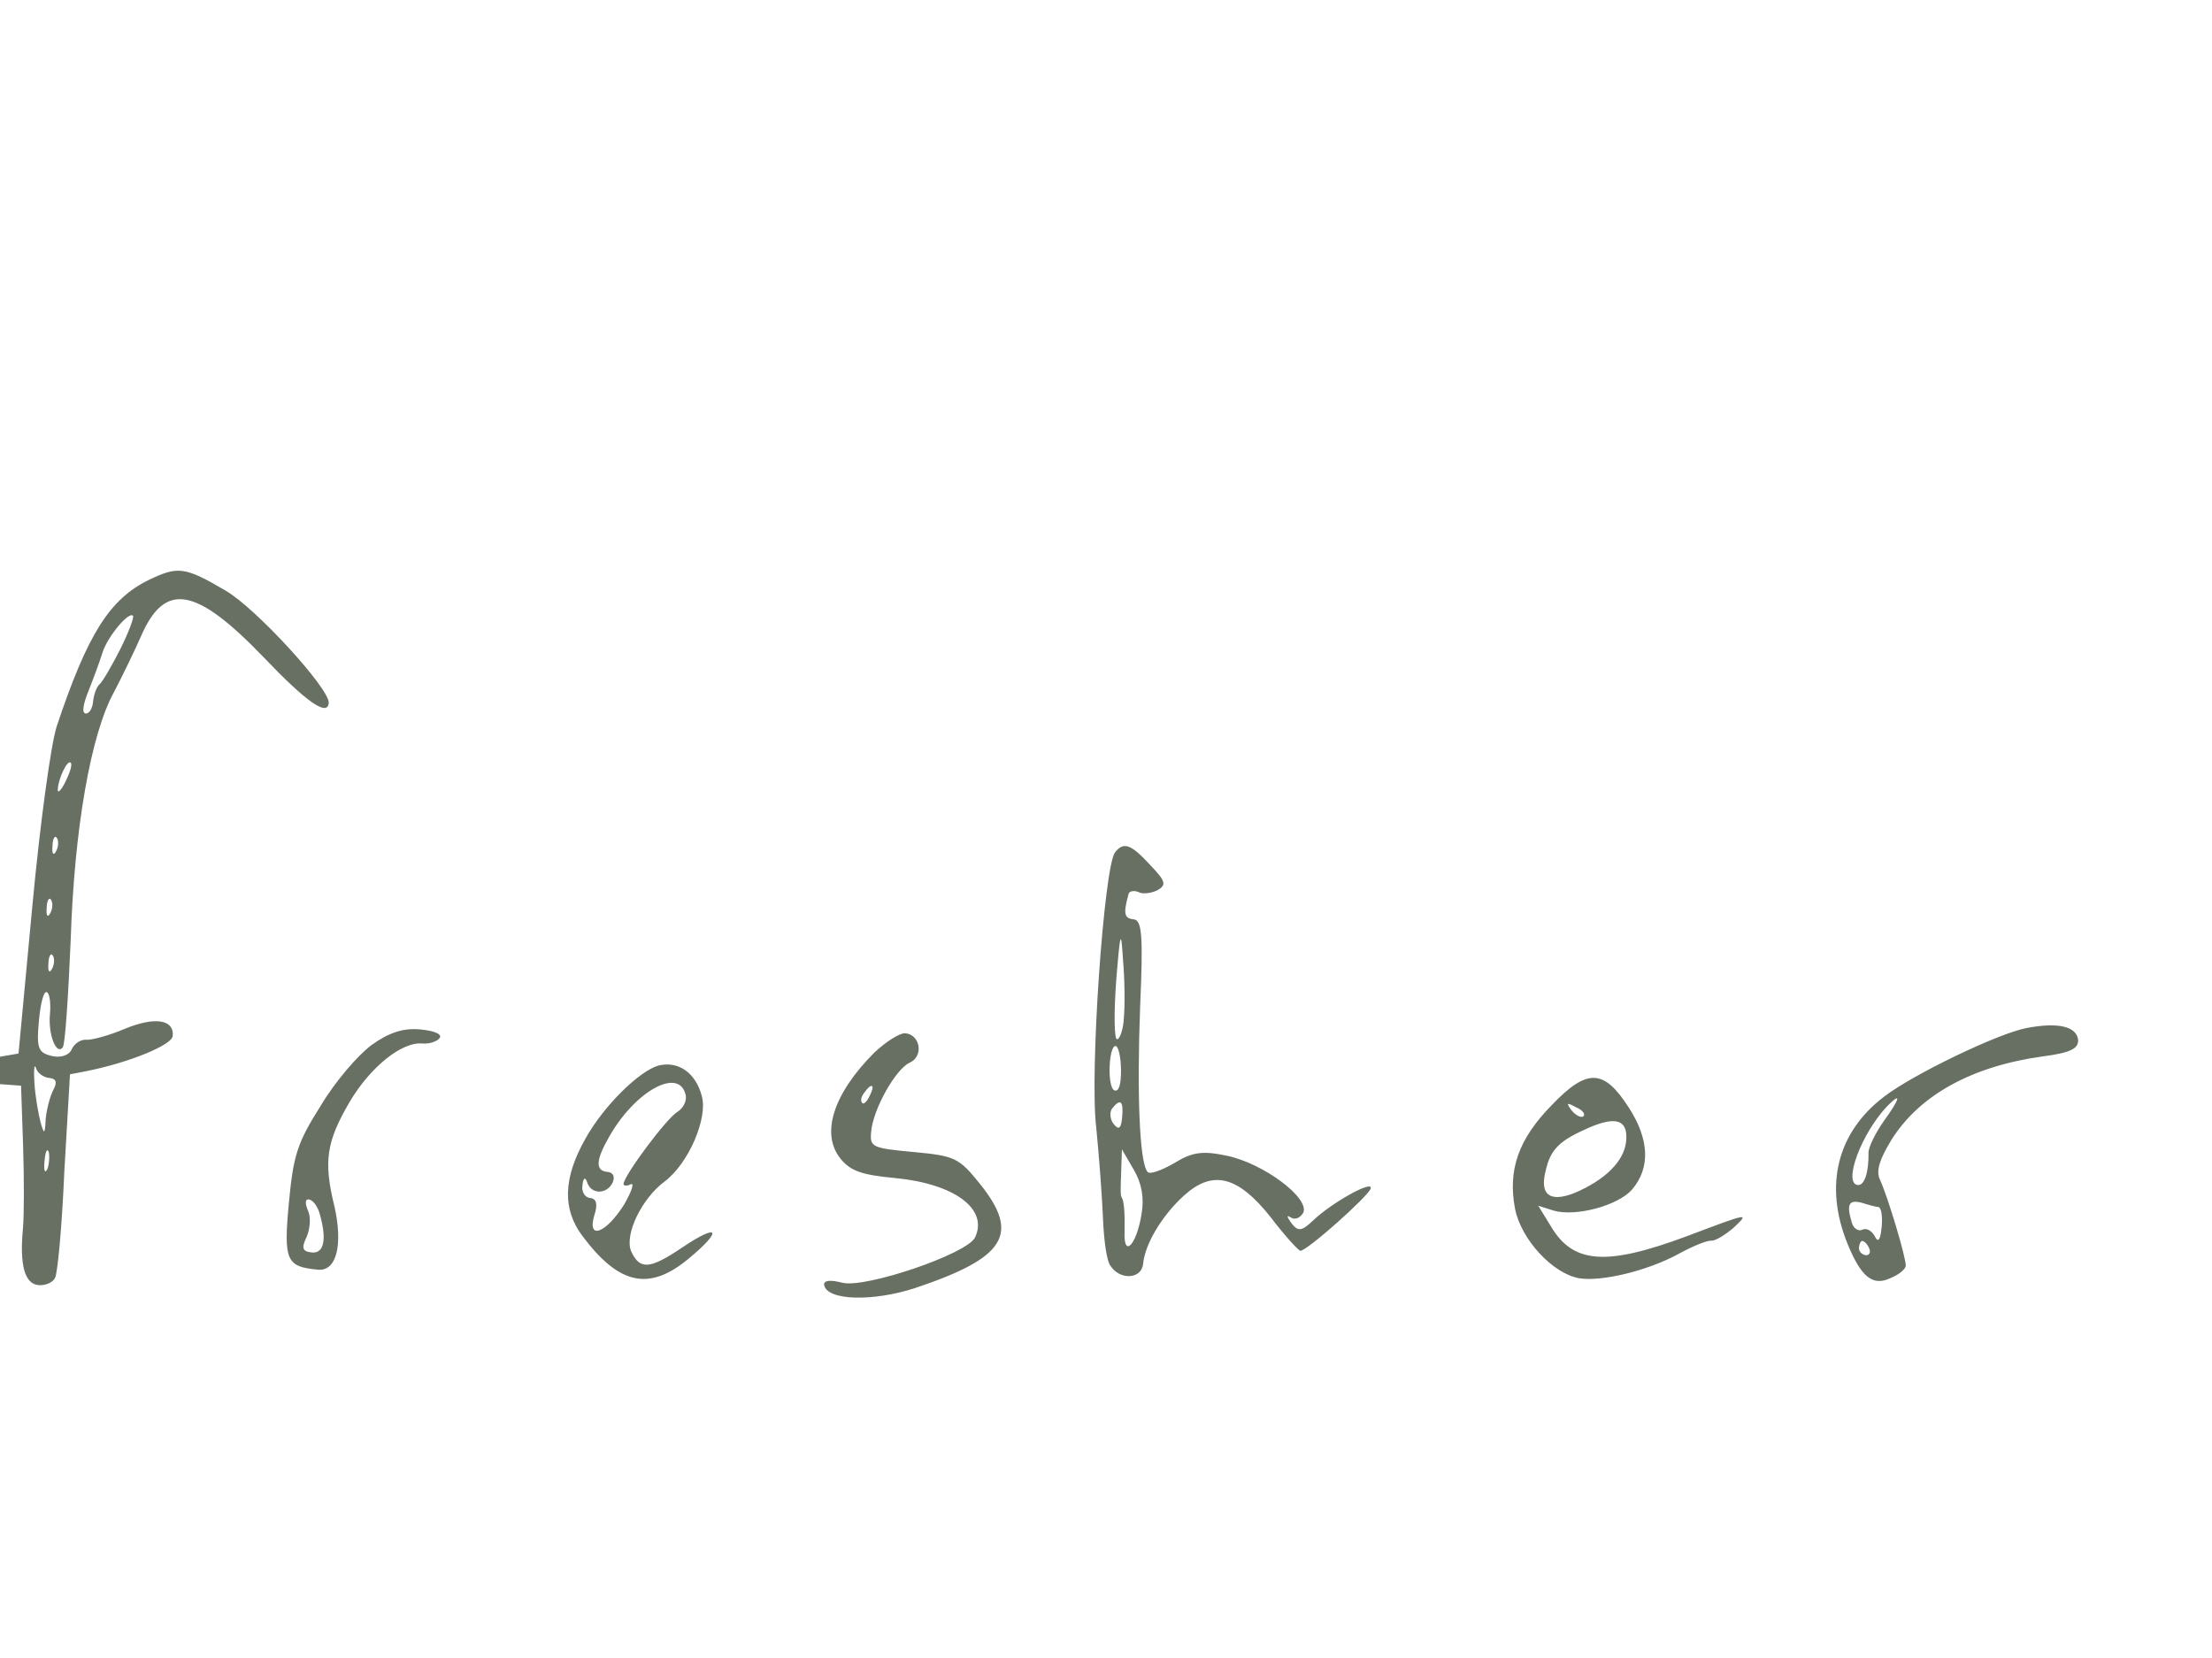
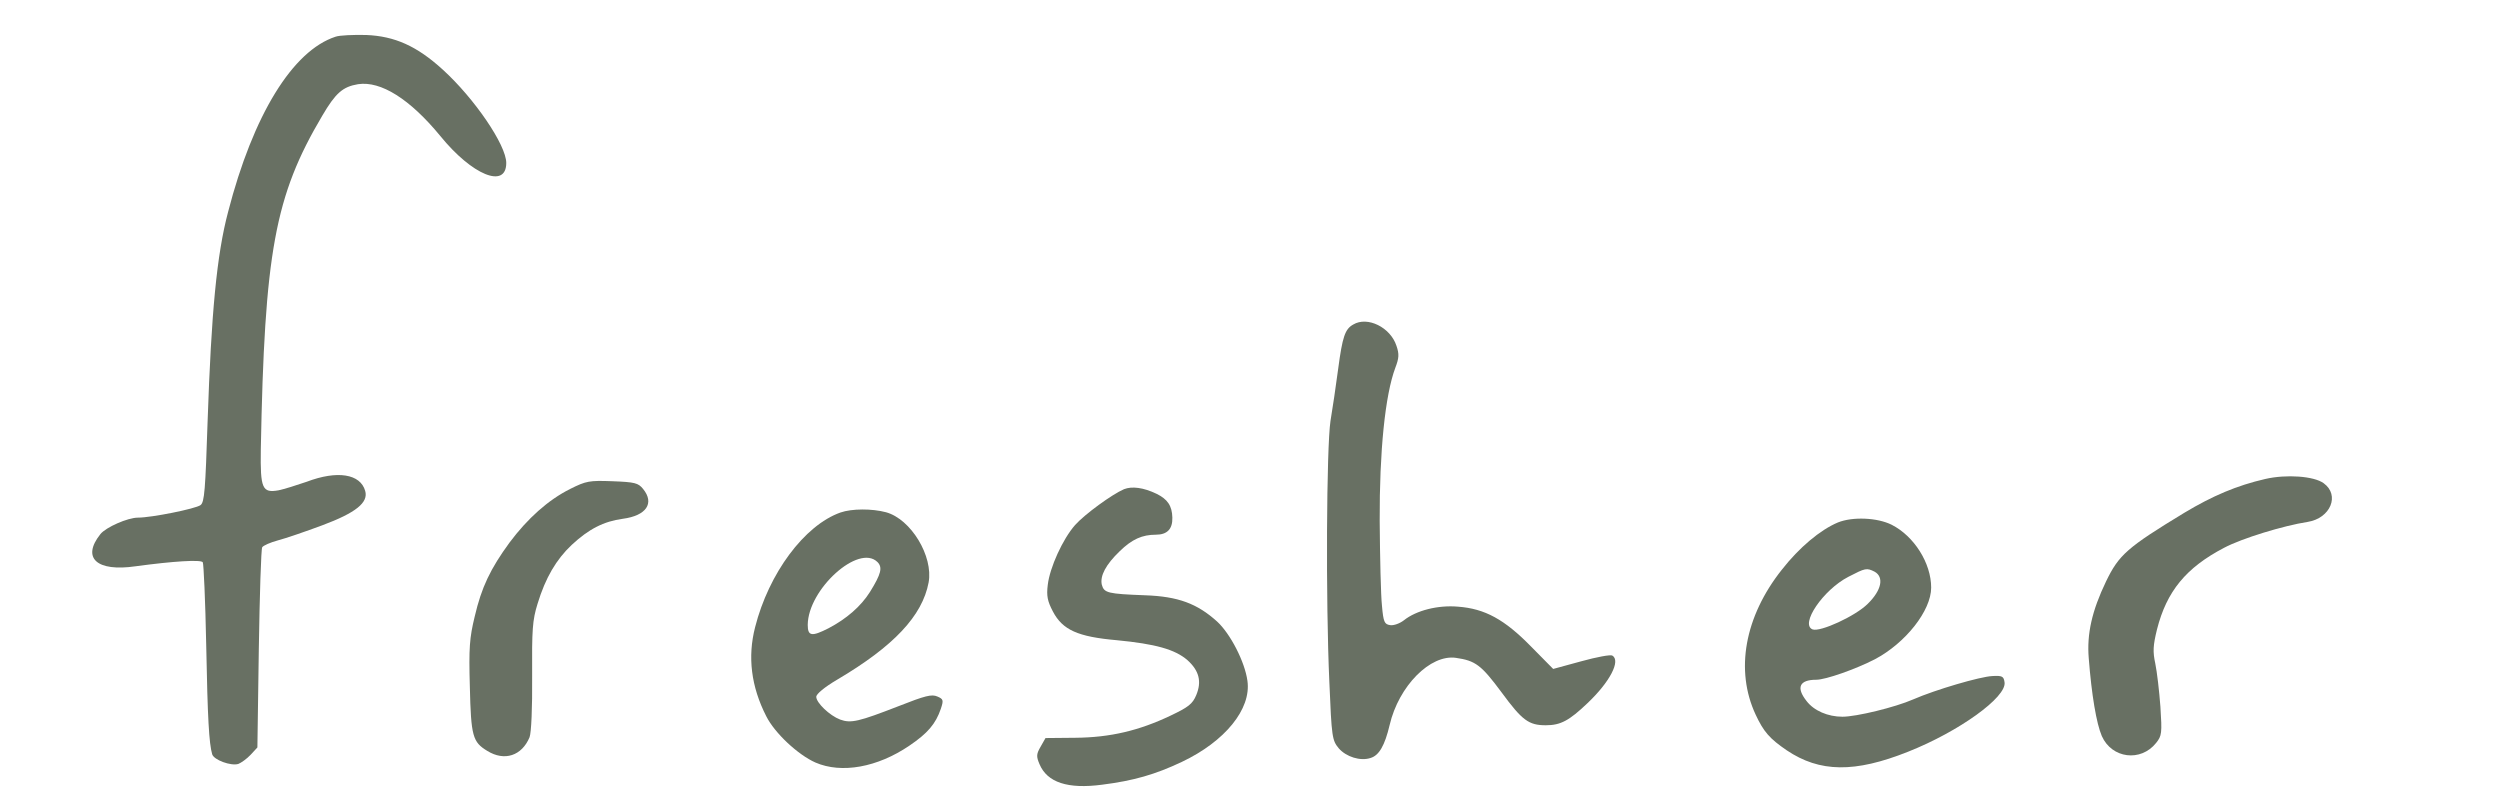
- <svg xmlns="http://www.w3.org/2000/svg" width="515px" height="386px" viewBox="0 0 514 386" version="1.1">
-   <g id="surface1">
-     <path style=" stroke:none;fill-rule:nonzero;fill:rgb(40.784%,43.922%,38.824%);fill-opacity:1;" d="M 34.156 135.023 C 25.02 139.5 19.902 147.586 12.727 169.051 C 11.375 173.129 8.836 191.633 7.039 210.859 L 3.812 245.301 L -2.258 246.348 C -5.695 246.832 -10.586 247.344 -13.336 247.406 C -18.824 247.379 -21.91 252.746 -16.629 253.242 C -15.027 253.391 -13.223 253.074 -12.535 252.656 C -12.012 252.219 -7.949 251.953 -3.613 252.199 L 4.402 252.789 L 4.875 266.73 C 5.129 274.348 5.121 283.074 4.836 286.117 C 4.043 294.609 5.254 298.926 8.453 299.223 C 10.055 299.375 11.906 298.578 12.328 297.488 C 12.898 296.57 13.949 285.355 14.465 272.961 L 15.793 250.141 L 19.738 249.379 C 29.613 247.395 39.52 243.316 39.715 241.23 C 40.074 237.387 35.625 236.648 28.57 239.539 C 24.871 241.133 20.734 242.199 19.613 242.094 C 18.332 241.973 16.789 242.961 16.172 244.359 C 15.559 245.754 13.562 246.375 11.512 245.859 C 8.355 245.078 7.965 244.074 8.578 237.504 C 8.953 233.5 9.719 230.5 10.477 231.059 C 11.086 231.438 11.355 233.727 11.129 236.129 C 10.68 240.934 12.645 245.805 14.121 243.844 C 14.676 243.086 15.391 232.004 15.949 219.129 C 16.777 193.027 20.625 170.926 26.066 161.09 C 27.836 157.703 30.633 151.984 32.273 148.262 C 37.836 135.371 44.996 136.527 60.887 153.043 C 70.887 163.516 75.738 166.879 76.039 163.676 C 76.336 160.473 59.055 141.562 52.008 137.508 C 42.52 131.93 40.918 131.781 34.156 135.023 M 27.477 151.203 C 25.5 155.059 23.379 158.738 22.68 159.32 C 21.98 159.902 21.32 161.777 21.168 163.379 C 21.02 164.98 20.258 166.203 19.457 166.129 C 18.5 166.039 18.852 163.973 20.113 160.855 C 21.168 158.207 22.68 154.148 23.367 151.949 C 24.527 148.18 29.609 142.195 30.465 143.406 C 30.754 143.754 29.465 147.191 27.477 151.203 M 14.742 182.008 C 13.746 184.016 12.855 184.902 12.961 183.781 C 13.027 181.363 15.238 176.723 15.965 177.598 C 16.414 177.961 15.738 180 14.742 182.008 M 12.59 198.129 C 11.988 199.363 11.555 198.84 11.719 197.074 C 11.723 195.301 12.293 194.383 12.715 195.07 C 13.148 195.594 13.172 197.051 12.59 198.129 M 11.238 212.543 C 10.637 213.781 10.203 213.254 10.367 211.492 C 10.375 209.715 10.941 208.801 11.363 209.484 C 11.797 210.012 11.824 211.469 11.238 212.543 M 11.641 225.512 C 11.039 226.746 10.605 226.223 10.77 224.457 C 10.773 222.684 11.344 221.766 11.766 222.453 C 12.199 222.977 12.227 224.434 11.641 225.512 M 10.871 250.973 C 12.633 251.137 12.875 251.969 11.898 253.812 C 11.105 255.355 10.34 258.355 10.133 260.598 C 9.961 264.137 9.785 264.281 8.938 261.293 C 8.461 259.473 7.715 255.363 7.52 252.273 C 7.324 249.184 7.477 247.582 7.863 248.59 C 8.078 249.738 9.59 250.852 10.871 250.973 M 10.492 272.266 C 9.906 273.344 9.66 272.512 9.871 270.27 C 10.082 268.027 10.477 267.254 10.867 268.262 C 11.082 269.414 10.902 271.336 10.492 272.266 M 259.105 198.457 C 256.535 201.77 253.16 249.934 254.727 262.523 C 255.391 269.211 256.105 278.812 256.297 283.68 C 256.488 288.543 257.145 293.617 258.012 294.668 C 260.113 298.098 265.297 297.934 265.641 294.25 C 266.059 289.766 269.906 283.176 275.027 278.488 C 281.738 272.328 287.586 273.684 295.246 283.289 C 298.551 287.641 301.773 291.176 302.254 291.219 C 303.695 291.355 317.961 278.633 318.621 276.758 C 319.312 274.559 309.43 280.098 305.168 284.223 C 302.512 286.719 301.699 286.805 300.117 284.719 C 299.117 283.332 299 282.836 299.918 283.406 C 300.977 284.152 302.156 283.617 302.918 282.395 C 304.527 278.988 293.664 270.859 285.109 269.09 C 279.57 267.922 277.121 268.18 272.836 270.848 C 269.938 272.516 267.094 273.543 266.676 272.855 C 264.773 270.738 264.191 254.523 264.945 234.395 C 265.676 217.98 265.379 214.234 263.461 214.055 C 261.219 213.844 261.004 212.691 262.223 208.281 C 262.297 207.48 263.449 207.266 264.539 207.691 C 265.453 208.262 267.582 207.977 268.938 207.297 C 271.152 206.051 270.906 205.219 267.379 201.496 C 262.84 196.543 261.121 195.898 259.105 198.457 M 261.172 236.789 C 261.059 239.688 260.195 242.027 259.555 241.969 C 258.914 241.91 258.828 235.922 259.359 228.539 C 260.309 216.668 260.516 216.203 260.961 223.516 C 261.355 227.918 261.426 234.062 261.172 236.789 M 260.496 249.168 C 260.5 252.562 260.016 254.293 258.926 253.867 C 257.227 253.062 257.645 243.406 259.246 243.555 C 259.887 243.617 260.461 246.094 260.496 249.168 M 260.758 260.18 C 260.516 262.742 259.992 263.18 258.832 261.777 C 257.961 260.727 257.789 259.094 258.359 258.18 C 260.375 255.621 261.117 256.336 260.758 260.18 M 265.266 282.742 C 264.109 289.906 261.074 293.016 261.324 286.898 C 261.422 282.383 261.199 279.613 260.633 278.754 C 260.328 278.562 260.406 275.984 260.531 272.926 L 260.707 267.609 L 263.488 272.395 C 265.301 275.473 265.945 278.926 265.266 282.742 M 471.312 239.363 C 464.57 240.668 444.953 250.141 438.172 255.324 C 427.219 263.668 424.129 275.984 429.637 289.59 C 432.789 297.32 435.488 299.512 439.539 297.629 C 441.551 296.848 443.125 295.539 443.199 294.738 C 443.352 293.137 439.055 278.676 437.172 274.621 C 436.23 272.594 437.129 269.93 439.805 265.496 C 446.266 255.113 458.363 248.328 474.887 246 C 481.426 245.156 483.453 244.215 483.328 242.105 C 482.973 239 478.711 237.953 471.312 239.363 M 438.129 260.977 C 436.082 263.852 434.473 267.258 434.527 268.395 C 434.602 272.766 433.648 276.066 432.047 275.918 C 428.523 275.59 432.852 263.875 438.938 257.496 C 442.324 254.098 441.84 255.828 438.129 260.977 M 436.895 281.059 C 437.52 281.277 437.82 283.246 437.594 285.648 C 437.293 288.852 436.754 289.449 435.941 287.758 C 435.246 286.562 434.027 285.801 433.008 286.352 C 432.16 286.758 430.941 285.996 430.598 284.508 C 429.371 280.355 429.957 279.277 432.953 280.043 C 434.363 280.5 436.094 280.984 436.895 281.059 M 434.699 290.711 C 435.102 291.559 434.707 292.328 433.906 292.254 C 432.949 292.164 432.223 291.285 432.297 290.484 C 432.387 289.523 432.766 288.914 433.086 288.945 C 433.566 288.988 434.309 289.703 434.699 290.711 M 360.812 257.281 C 352.957 265.27 350.508 272.473 352.246 281.523 C 353.68 288.609 361.008 296.566 367.207 297.633 C 372.457 298.449 383.031 295.887 390.172 292.031 C 393.41 290.234 396.934 288.785 397.895 288.875 C 398.855 288.965 401.086 287.559 403.012 285.961 C 406.906 282.289 406.906 282.289 392.18 287.855 C 373.441 294.824 365.746 294.266 360.586 285.539 L 357.645 280.738 L 361.254 281.887 C 366.445 283.34 376.219 280.703 379.473 276.969 C 383.824 271.883 383.48 265.223 378.684 257.824 C 372.898 248.879 369.043 248.68 360.812 257.281 M 368.152 259.906 C 367.629 260.344 366.395 259.742 365.379 258.516 C 364.086 256.781 364.262 256.633 366.414 257.805 C 367.969 258.438 368.68 259.473 368.152 259.906 M 378.105 265.688 C 377.672 270.336 373.223 274.766 365.992 277.805 C 360.297 280.02 357.887 278.176 359.387 272.5 C 360.492 267.594 362.621 265.531 369.355 262.605 C 375.75 259.812 378.57 260.723 378.105 265.688 M 203.074 245.074 C 193.457 254.68 190.477 264.094 195.266 269.875 C 197.586 272.68 200.246 273.574 207.77 274.281 C 221.695 275.586 229.699 281.508 226.492 288.156 C 224.516 292.012 201.004 299.988 195.637 298.676 C 192.801 297.926 191.172 298.094 191.387 299.246 C 192.176 302.875 202.816 303.066 212.473 299.93 C 233.641 292.867 237.059 287.371 227.66 275.66 C 222.746 269.543 221.812 269.133 212.211 268.234 C 202.449 267.316 201.98 267.113 202.328 263.43 C 202.82 258.141 208.043 248.934 211.25 247.457 C 214.613 245.996 213.801 240.91 210.277 240.582 C 208.996 240.461 205.73 242.578 203.074 245.074 M 201.973 255.152 C 201.355 256.551 200.48 257.277 200.207 256.766 C 199.77 256.238 200.02 255.293 200.75 254.391 C 202.43 251.965 203.348 252.535 201.973 255.152 M 86.02 243.312 C 82.898 245.605 77.469 251.883 74.207 257.395 C 68.711 266.09 67.801 268.914 66.754 280.129 C 65.492 293.582 66.172 294.941 73.535 295.629 C 77.855 296.035 79.402 289.879 77.344 280.797 C 74.77 270.375 75.523 265.758 80.906 256.566 C 85.703 248.453 93.039 242.516 97.84 242.965 C 99.441 243.117 101.277 242.48 101.832 241.723 C 102.562 240.824 100.699 240 97.34 239.688 C 93.34 239.312 90.004 240.453 86.02 243.312 M 73.82 282.246 C 75.664 288.398 75.016 291.891 72.133 291.621 C 69.895 291.41 69.648 290.578 70.848 288.105 C 71.668 286.246 71.926 283.52 71.258 282.004 C 70.465 280.152 70.555 279.191 71.355 279.266 C 72.312 279.355 73.312 280.742 73.82 282.246 M 152.738 248.113 C 148.254 249.469 140.082 257.43 135.809 265.109 C 130.59 274.316 130.395 281.57 135.137 287.832 C 143.75 299.305 150.73 300.605 159.836 293.055 C 167.887 286.379 166.918 284.672 158.301 290.488 C 150.715 295.594 148.445 295.707 146.434 291.316 C 144.859 287.449 148.871 279.102 154.25 275.082 C 159.809 270.914 164.348 260.352 162.895 255.207 C 161.469 249.738 157.371 246.93 152.738 248.113 M 159.066 254.684 C 159.57 256.188 158.594 258.035 157.223 258.875 C 154.656 260.414 144.867 273.555 144.672 275.637 C 144.629 276.117 145.43 276.191 146.273 275.785 C 147.293 275.234 146.617 277.273 144.879 280.344 C 140.699 287.062 136.168 288.898 137.84 283.074 C 138.738 280.414 138.375 279.086 136.938 278.953 C 135.656 278.832 134.816 277.461 135.125 275.871 C 135.273 274.27 135.785 273.996 136.16 275.16 C 137.012 278.148 140.723 278.176 142.113 275.398 C 142.727 274 142.336 272.992 140.898 272.859 C 138.016 272.59 138.254 270.023 141.34 264.66 C 147.336 254.07 157.379 248.547 159.066 254.684 " />
+ <svg xmlns="http://www.w3.org/2000/svg" version="1.0" width="879pt" height="284pt" viewBox="0 0 879 284" preserveAspectRatio="xMidYMid meet">
+   <g transform="translate(0,284) scale(0.1,-0.1)" fill="#687063" stroke="none">
+     <path d="M1180 2711 c-151 -49 -290 -275 -378 -616 -40 -151 -59 -354 -72 -735 -8 -243 -11 -286 -25 -296 -18 -13 -172 -44 -220 -44 -36 0 -113 -34 -132 -58 -67 -84 -13 -133 124 -113 133 18 230 24 236 14 3 -5 9 -135 12 -289 5 -264 10 -347 21 -386 6 -20 66 -42 92 -34 10 4 30 18 43 32 l24 26 5 346 c3 191 8 352 12 358 4 6 29 17 55 24 27 7 97 31 156 53 118 44 163 80 151 121 -17 60 -98 73 -206 32 -35 -12 -79 -26 -99 -30 -57 -10 -64 6 -62 143 13 693 49 892 216 1174 47 80 72 102 126 111 80 12 182 -52 289 -182 112 -138 232 -187 232 -95 0 63 -112 227 -223 328 -91 83 -169 118 -270 122 -45 1 -93 -1 -107 -6z" />
+     <path d="M4758 1699 c-29 -16 -38 -43 -53 -156 -8 -60 -20 -142 -27 -183 -14 -92 -17 -632 -4 -918 8 -195 10 -205 33 -233 26 -30 76 -46 112 -34 30 9 50 44 67 116 32 137 143 249 233 236 69 -10 89 -25 161 -122 72 -98 95 -115 155 -115 52 0 82 16 147 78 79 75 117 149 87 167 -6 4 -55 -5 -109 -20 l-99 -27 -78 79 c-93 95 -162 133 -257 140 -70 6 -146 -13 -190 -48 -14 -11 -36 -19 -48 -17 -20 3 -24 10 -29 68 -4 36 -7 170 -8 298 -1 245 19 443 55 539 13 34 14 48 4 77 -21 65 -102 105 -152 75z" />
+     <path d="M7965 1156 c-100 -23 -185 -59 -285 -119 -201 -122 -230 -148 -275 -241 -50 -104 -68 -185 -61 -270 10 -129 27 -230 46 -274 35 -79 137 -92 191 -24 20 25 21 34 15 127 -4 55 -12 123 -18 152 -9 42 -8 63 6 120 34 134 102 217 236 287 62 33 209 78 294 91 80 13 114 94 56 136 -34 25 -131 32 -205 15z" />
+     <path d="M2005 1121 c-78 -39 -150 -104 -213 -188 -68 -93 -99 -158 -123 -261 -18 -74 -21 -110 -17 -247 4 -174 10 -194 61 -225 61 -38 122 -17 149 48 6 16 10 102 9 215 -1 163 1 196 19 254 28 92 66 156 120 207 60 56 113 83 180 92 83 11 112 55 71 105 -17 21 -29 24 -108 27 -81 3 -92 1 -148 -27z" />
+     <path d="M3952 1120 c-42 -18 -138 -88 -172 -126 -44 -50 -89 -150 -96 -210 -5 -39 -1 -58 18 -94 34 -65 88 -89 225 -101 135 -13 204 -32 248 -70 41 -37 51 -75 31 -123 -13 -31 -27 -42 -90 -72 -111 -53 -213 -77 -335 -78 l-105 -1 -17 -30 c-15 -26 -16 -34 -4 -62 27 -64 99 -88 220 -72 111 14 187 36 280 80 152 72 245 186 231 285 -9 67 -60 166 -107 209 -70 63 -137 88 -253 92 -131 5 -144 8 -152 37 -7 31 14 71 63 118 43 42 79 58 127 58 40 0 59 20 58 60 -1 42 -17 65 -56 84 -46 22 -86 27 -114 16z" />
+     <path d="M2955 1038 c-127 -45 -252 -214 -300 -403 -27 -105 -14 -209 39 -313 30 -60 112 -136 173 -163 92 -40 218 -17 330 59 65 44 93 77 111 130 10 30 9 34 -12 43 -20 9 -43 3 -137 -34 -139 -54 -167 -61 -205 -47 -37 14 -84 59 -84 80 0 10 29 34 73 60 200 118 300 225 322 342 17 92 -62 223 -150 247 -49 13 -120 13 -160 -1z m130 -174 c19 -19 13 -42 -26 -105 -32 -51 -83 -95 -146 -128 -59 -30 -73 -28 -73 12 1 125 179 286 245 221z" />
+     <path d="M6462 1003 c-62 -26 -136 -88 -197 -166 -131 -165 -165 -354 -92 -510 28 -60 49 -84 109 -125 116 -78 239 -80 427 -5 179 71 347 192 339 244 -3 21 -8 24 -43 22 -43 -2 -200 -48 -278 -82 -64 -28 -200 -61 -249 -61 -51 0 -100 21 -126 55 -38 48 -25 75 34 75 33 0 138 37 206 72 108 57 198 171 198 252 0 86 -60 181 -139 221 -50 25 -137 29 -189 8z m129 -173 c34 -19 25 -65 -24 -113 -43 -43 -167 -100 -194 -90 -45 18 37 139 126 185 60 31 64 32 92 18z" />
  </g>
</svg>
